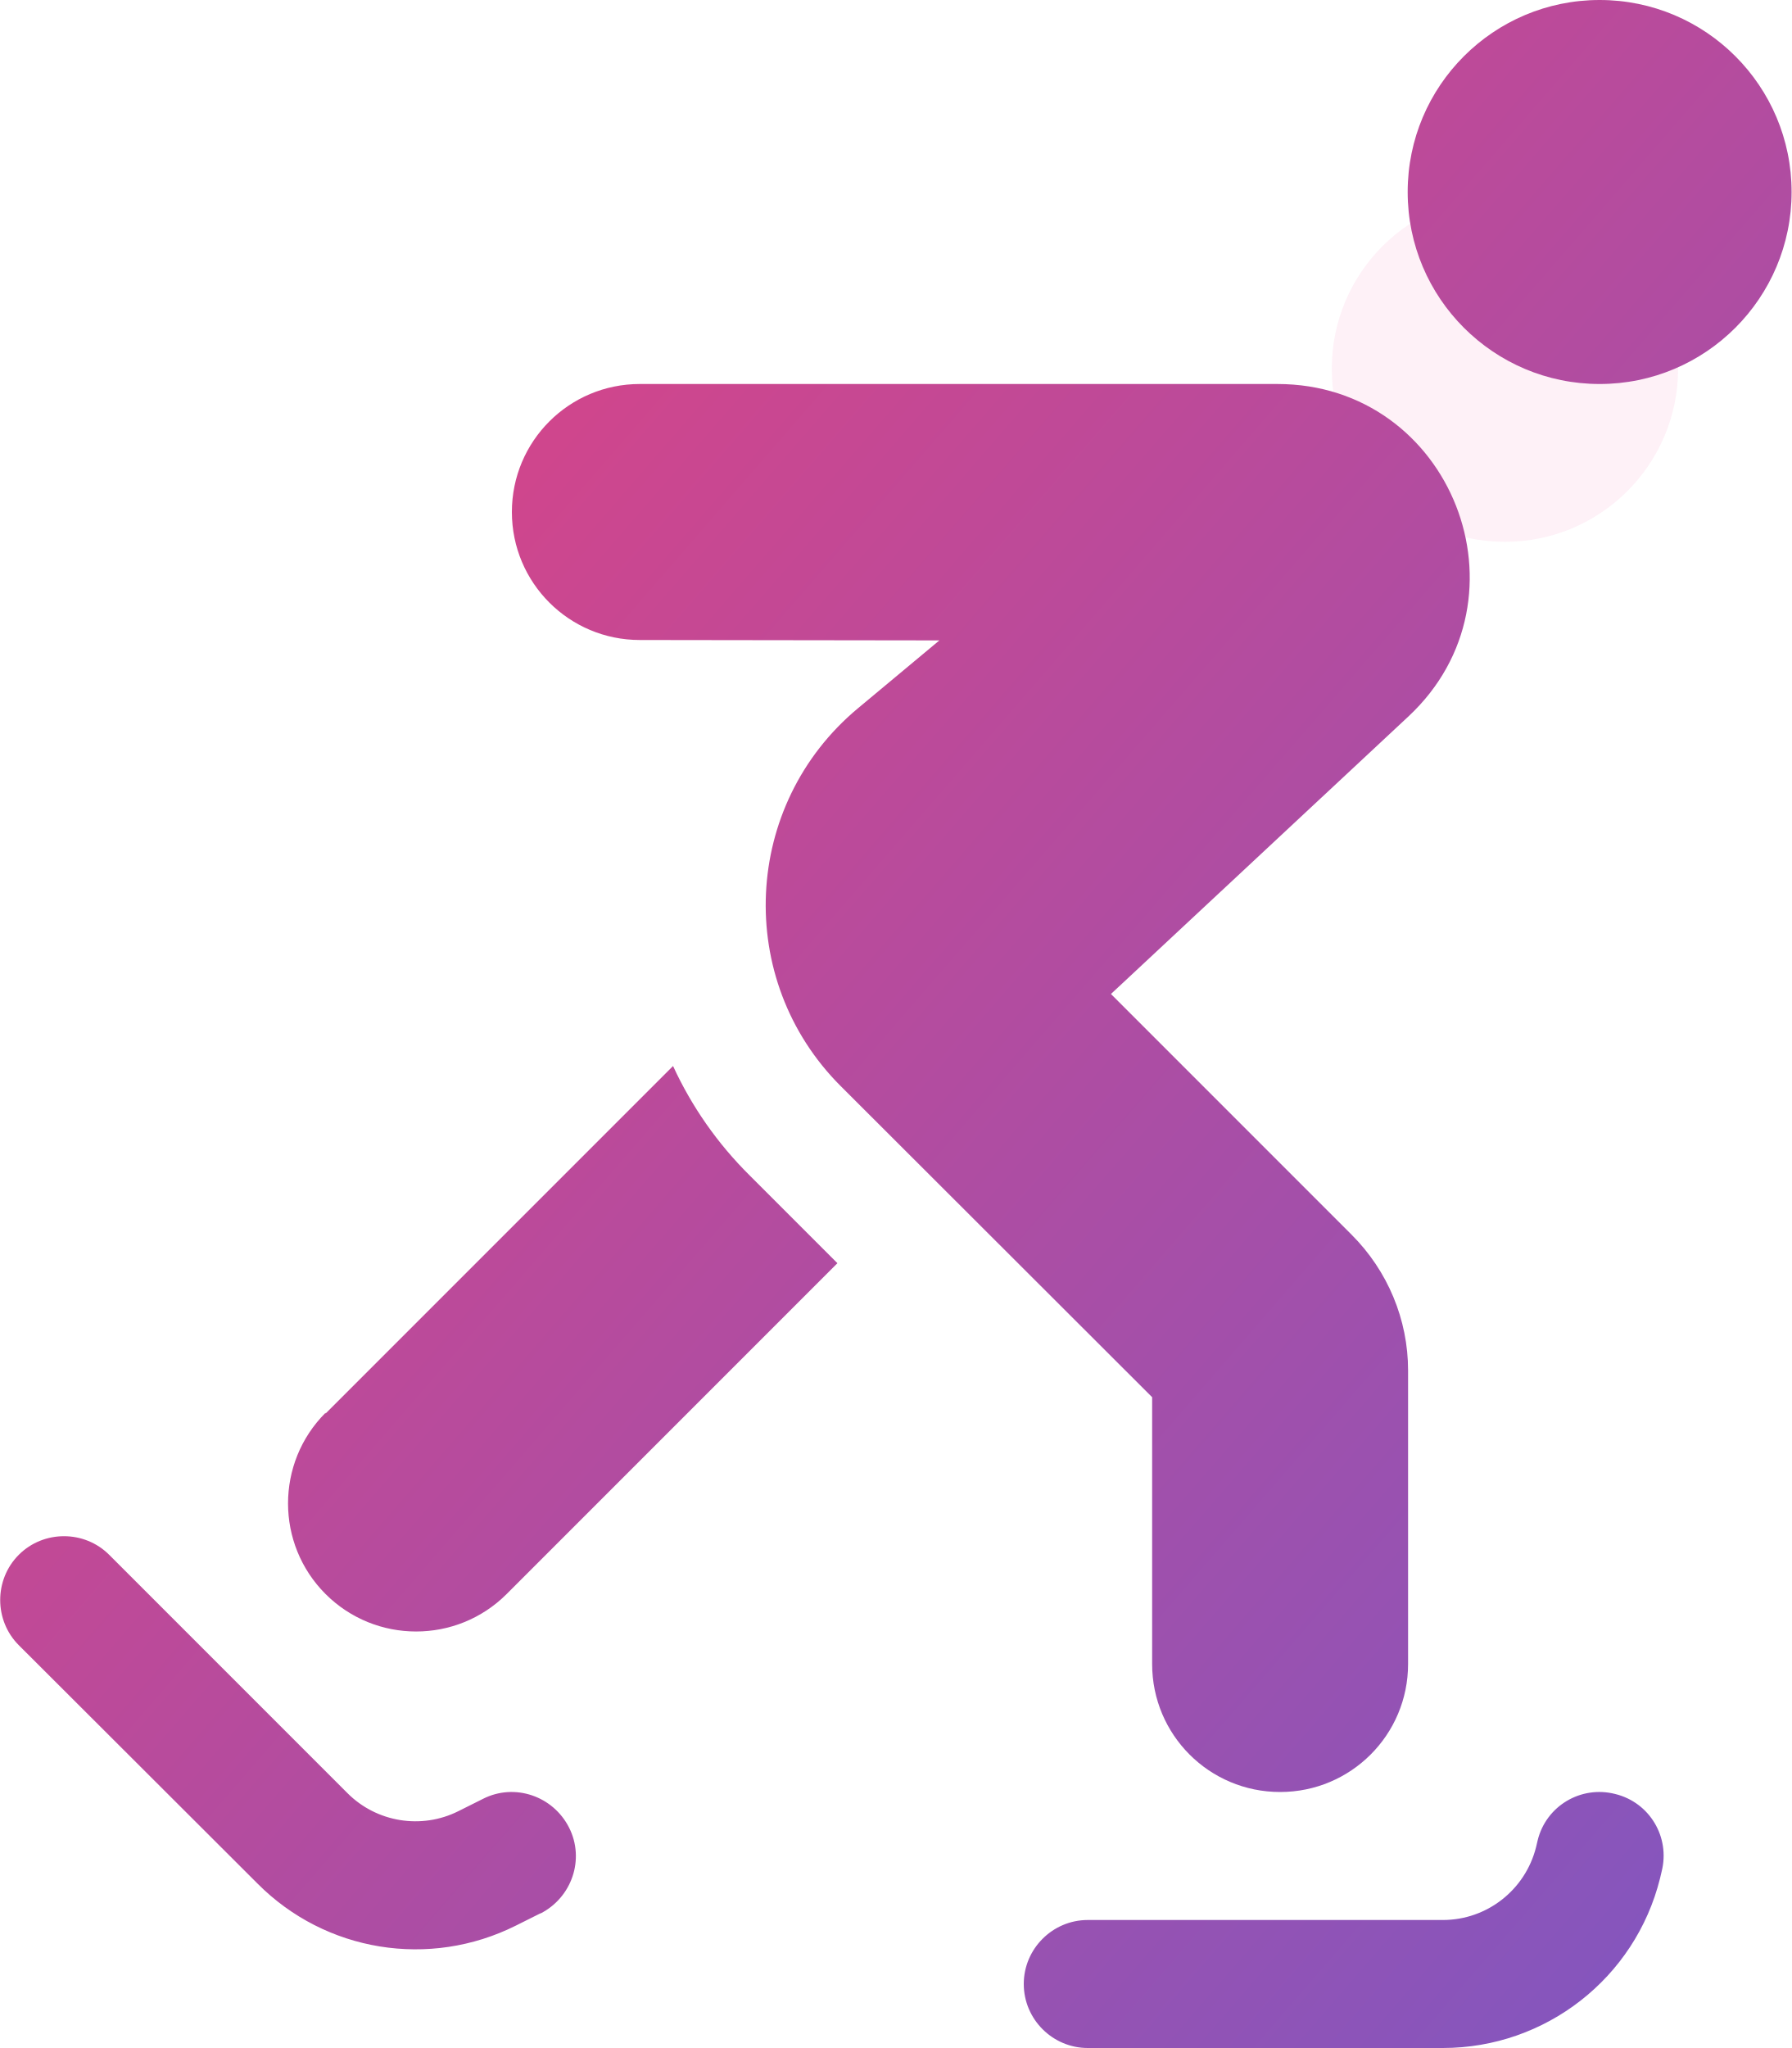
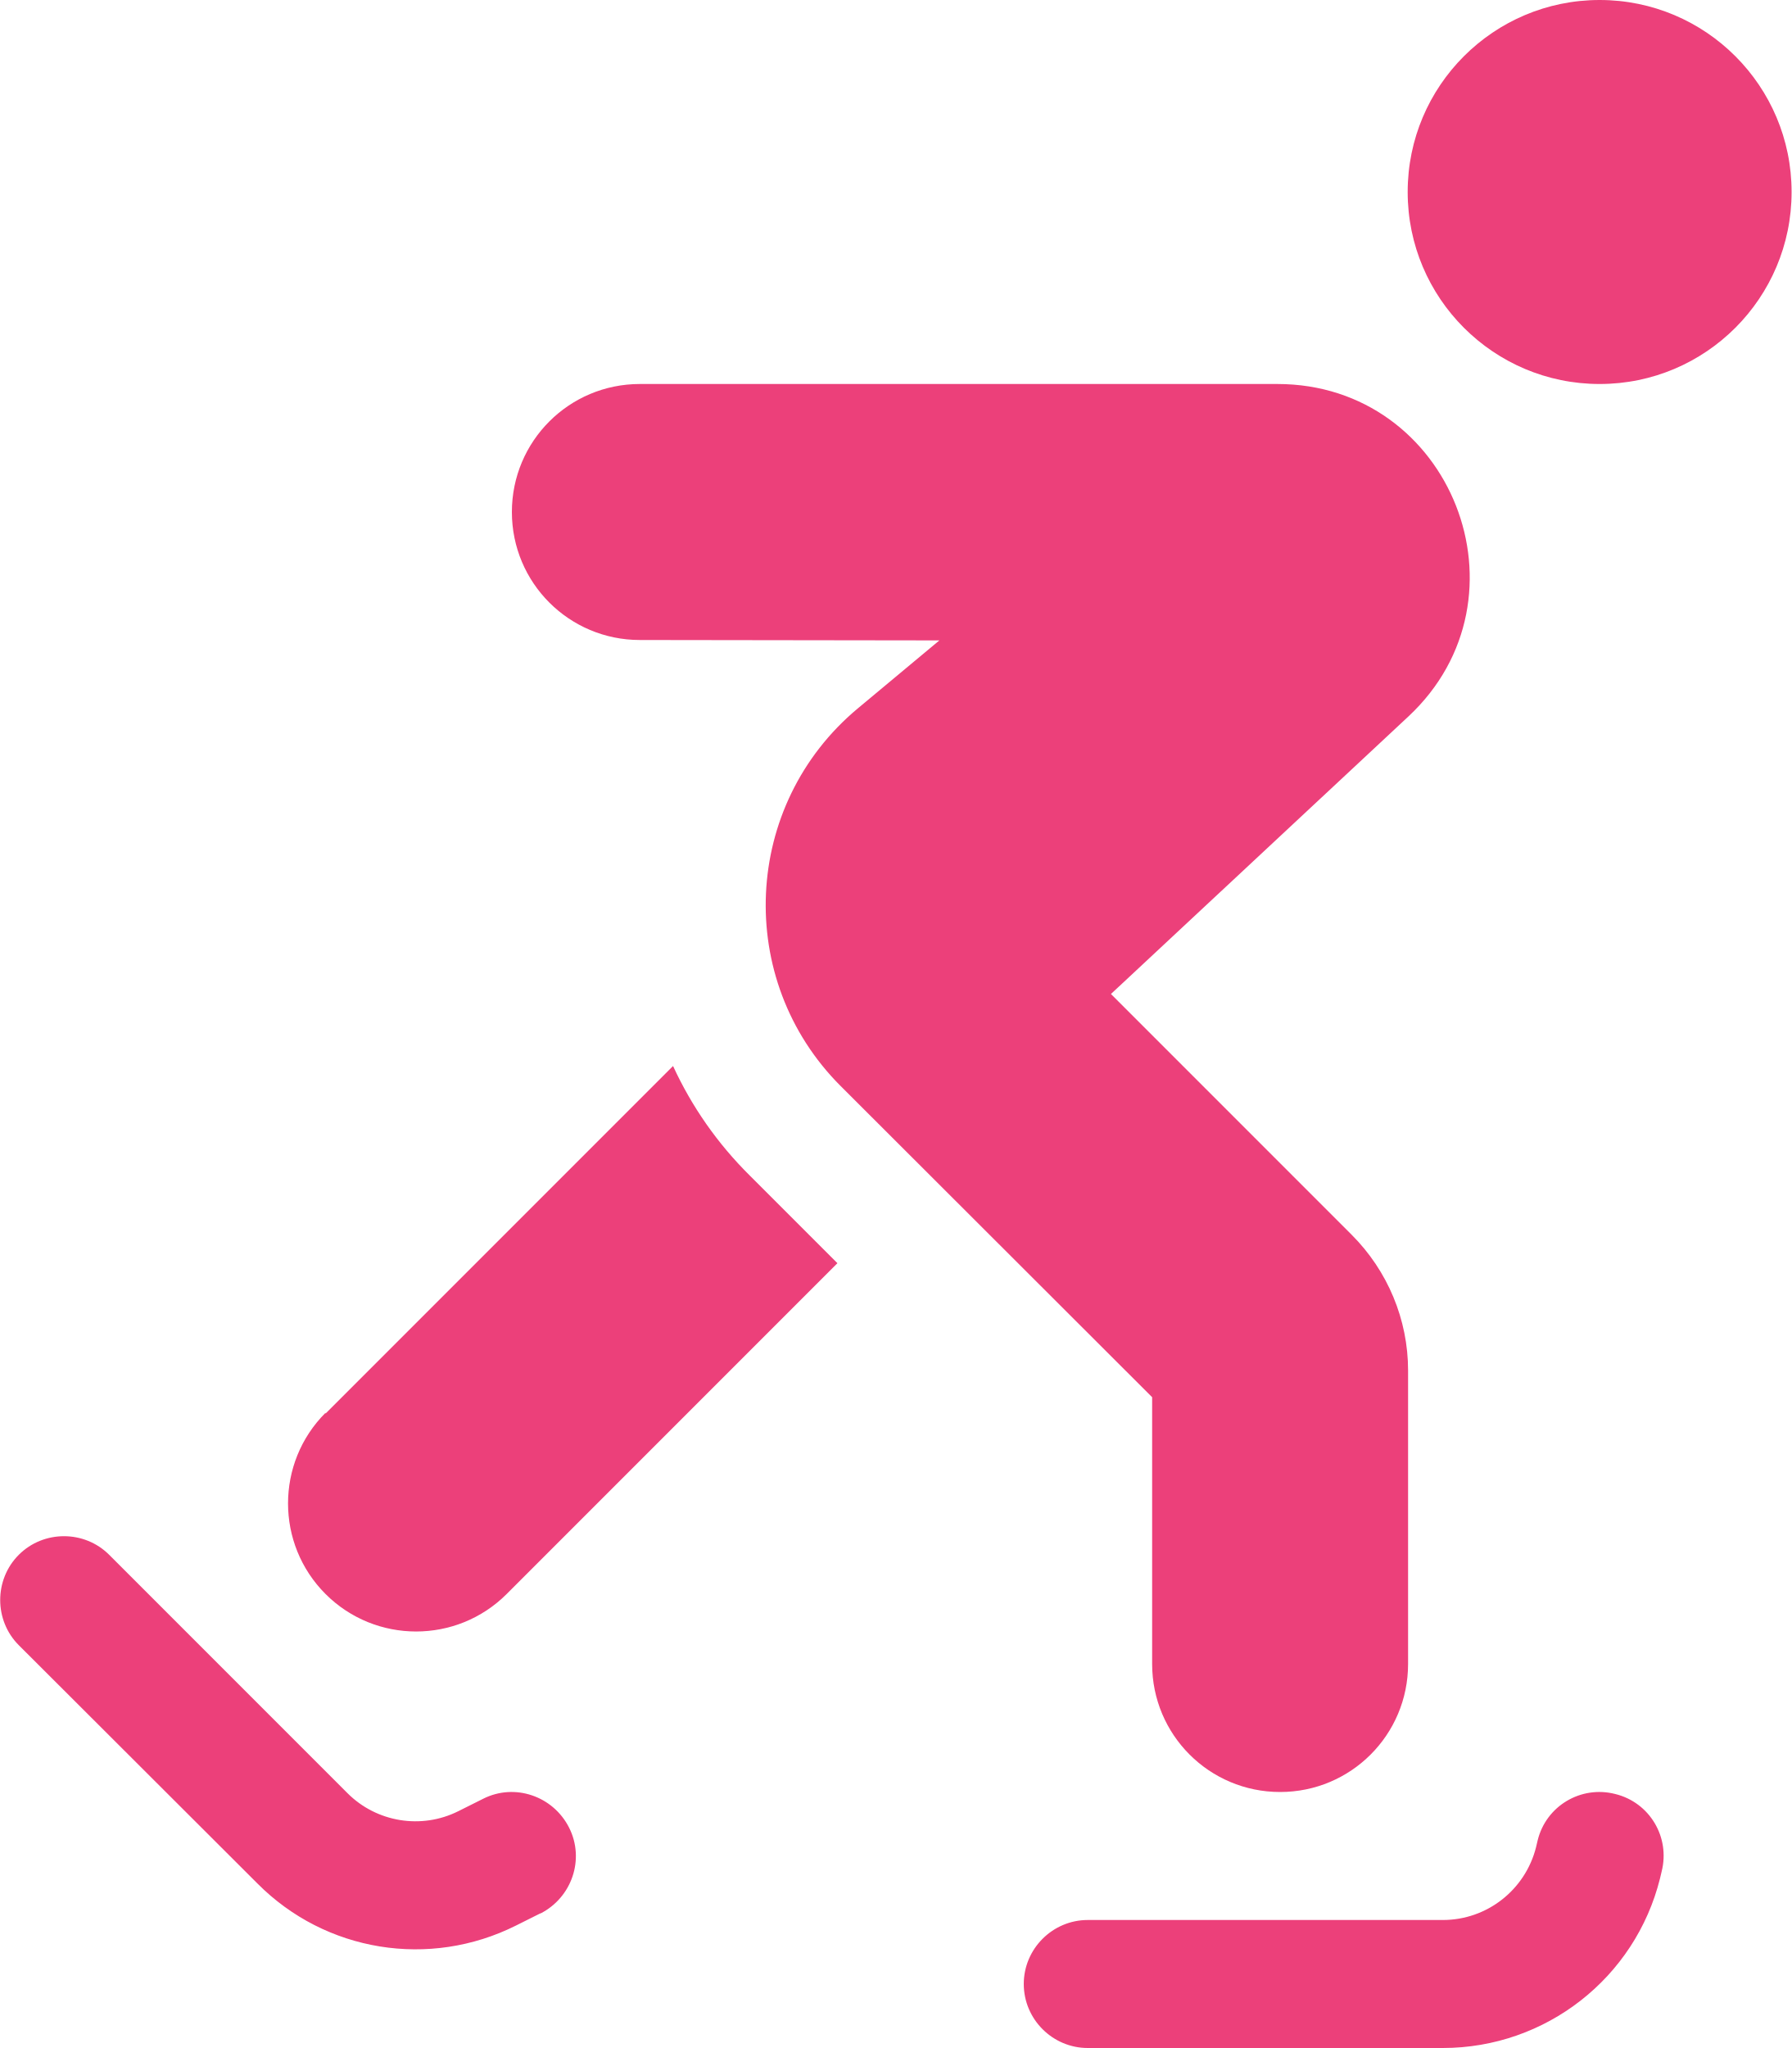
<svg xmlns="http://www.w3.org/2000/svg" viewBox="0 0 448 512" role="img">
-   <defs>
-     <linearGradient id="icon-gradient" x1="0" y1="0" x2="1" y2="1">
-       <stop stop-color="#EC407A" />
-       <stop offset="1" stop-color="#7E57C2" />
-     </linearGradient>
-   </defs>
-   <circle cx="84%" cy="18%" r="9%" fill="#FDEBF4" opacity=".72" />
-   <path fill="url(#icon-gradient)" d="M352 48a48 48 0 1 1 96 0 48 48 0 1 1 -96 0zM128 128c0-17.7 14.3-32 32-32l159.4 0c43.6 0 64.6 53.4 32.8 83.1l-74.4 69.4 60.2 60.2c9 9 14.1 21.2 14.1 33.9l0 73.4c0 17.7-14.3 32-32 32s-32-14.3-32-32l0-66.7-77.9-77.8c-26.6-26.6-24.6-70.3 4.3-94.4l20.4-17L160 160c-17.7 0-32-14.3-32-32zM81.4 353.4l86.9-86.9c4.6 10 11 19.3 19.3 27.5l21.8 21.8-82.7 82.7c-12.5 12.5-32.8 12.5-45.3 0s-12.5-32.8 0-45.3zm322.5 95.1c8.6 2.1 13.8 10.8 11.6 19.4l-.4 1.7c-6.2 24.9-28.6 42.4-54.3 42.4L272 512c-8.8 0-16-7.2-16-16s7.2-16 16-16l88.8 0c11 0 20.6-7.5 23.3-18.2l.4-1.7c2.1-8.6 10.8-13.8 19.4-11.6zM135.2 478.3l-6.2 3.1c-21.6 10.8-47.6 6.6-64.6-10.5L4.7 411.3c-6.2-6.2-6.2-16.4 0-22.6s16.4-6.2 22.6 0l59.6 59.6c7.3 7.3 18.5 9.1 27.7 4.5l6.2-3.1c7.9-4 17.5-.7 21.5 7.2s.7 17.5-7.2 21.5z" />
+   <path fill="#EC407A" d="M352 48a48 48 0 1 1 96 0 48 48 0 1 1 -96 0zM128 128c0-17.7 14.3-32 32-32l159.4 0c43.6 0 64.6 53.4 32.8 83.1l-74.4 69.4 60.2 60.2c9 9 14.1 21.2 14.1 33.9l0 73.4c0 17.7-14.3 32-32 32s-32-14.3-32-32l0-66.7-77.9-77.8c-26.6-26.6-24.6-70.3 4.3-94.4l20.4-17L160 160c-17.7 0-32-14.3-32-32zM81.4 353.4l86.9-86.9c4.6 10 11 19.3 19.3 27.5l21.8 21.8-82.7 82.7c-12.5 12.5-32.8 12.5-45.3 0s-12.5-32.8 0-45.3zm322.5 95.1c8.6 2.1 13.8 10.8 11.6 19.4l-.4 1.7c-6.2 24.9-28.6 42.4-54.3 42.4L272 512c-8.8 0-16-7.2-16-16s7.2-16 16-16l88.8 0c11 0 20.6-7.5 23.3-18.2l.4-1.7c2.1-8.6 10.8-13.8 19.4-11.6zM135.2 478.3l-6.2 3.1c-21.6 10.8-47.6 6.6-64.6-10.5L4.7 411.3c-6.2-6.2-6.2-16.4 0-22.6s16.4-6.2 22.6 0l59.6 59.6c7.3 7.3 18.5 9.1 27.7 4.5l6.2-3.1c7.9-4 17.5-.7 21.5 7.2s.7 17.5-7.2 21.5z" />
</svg>
